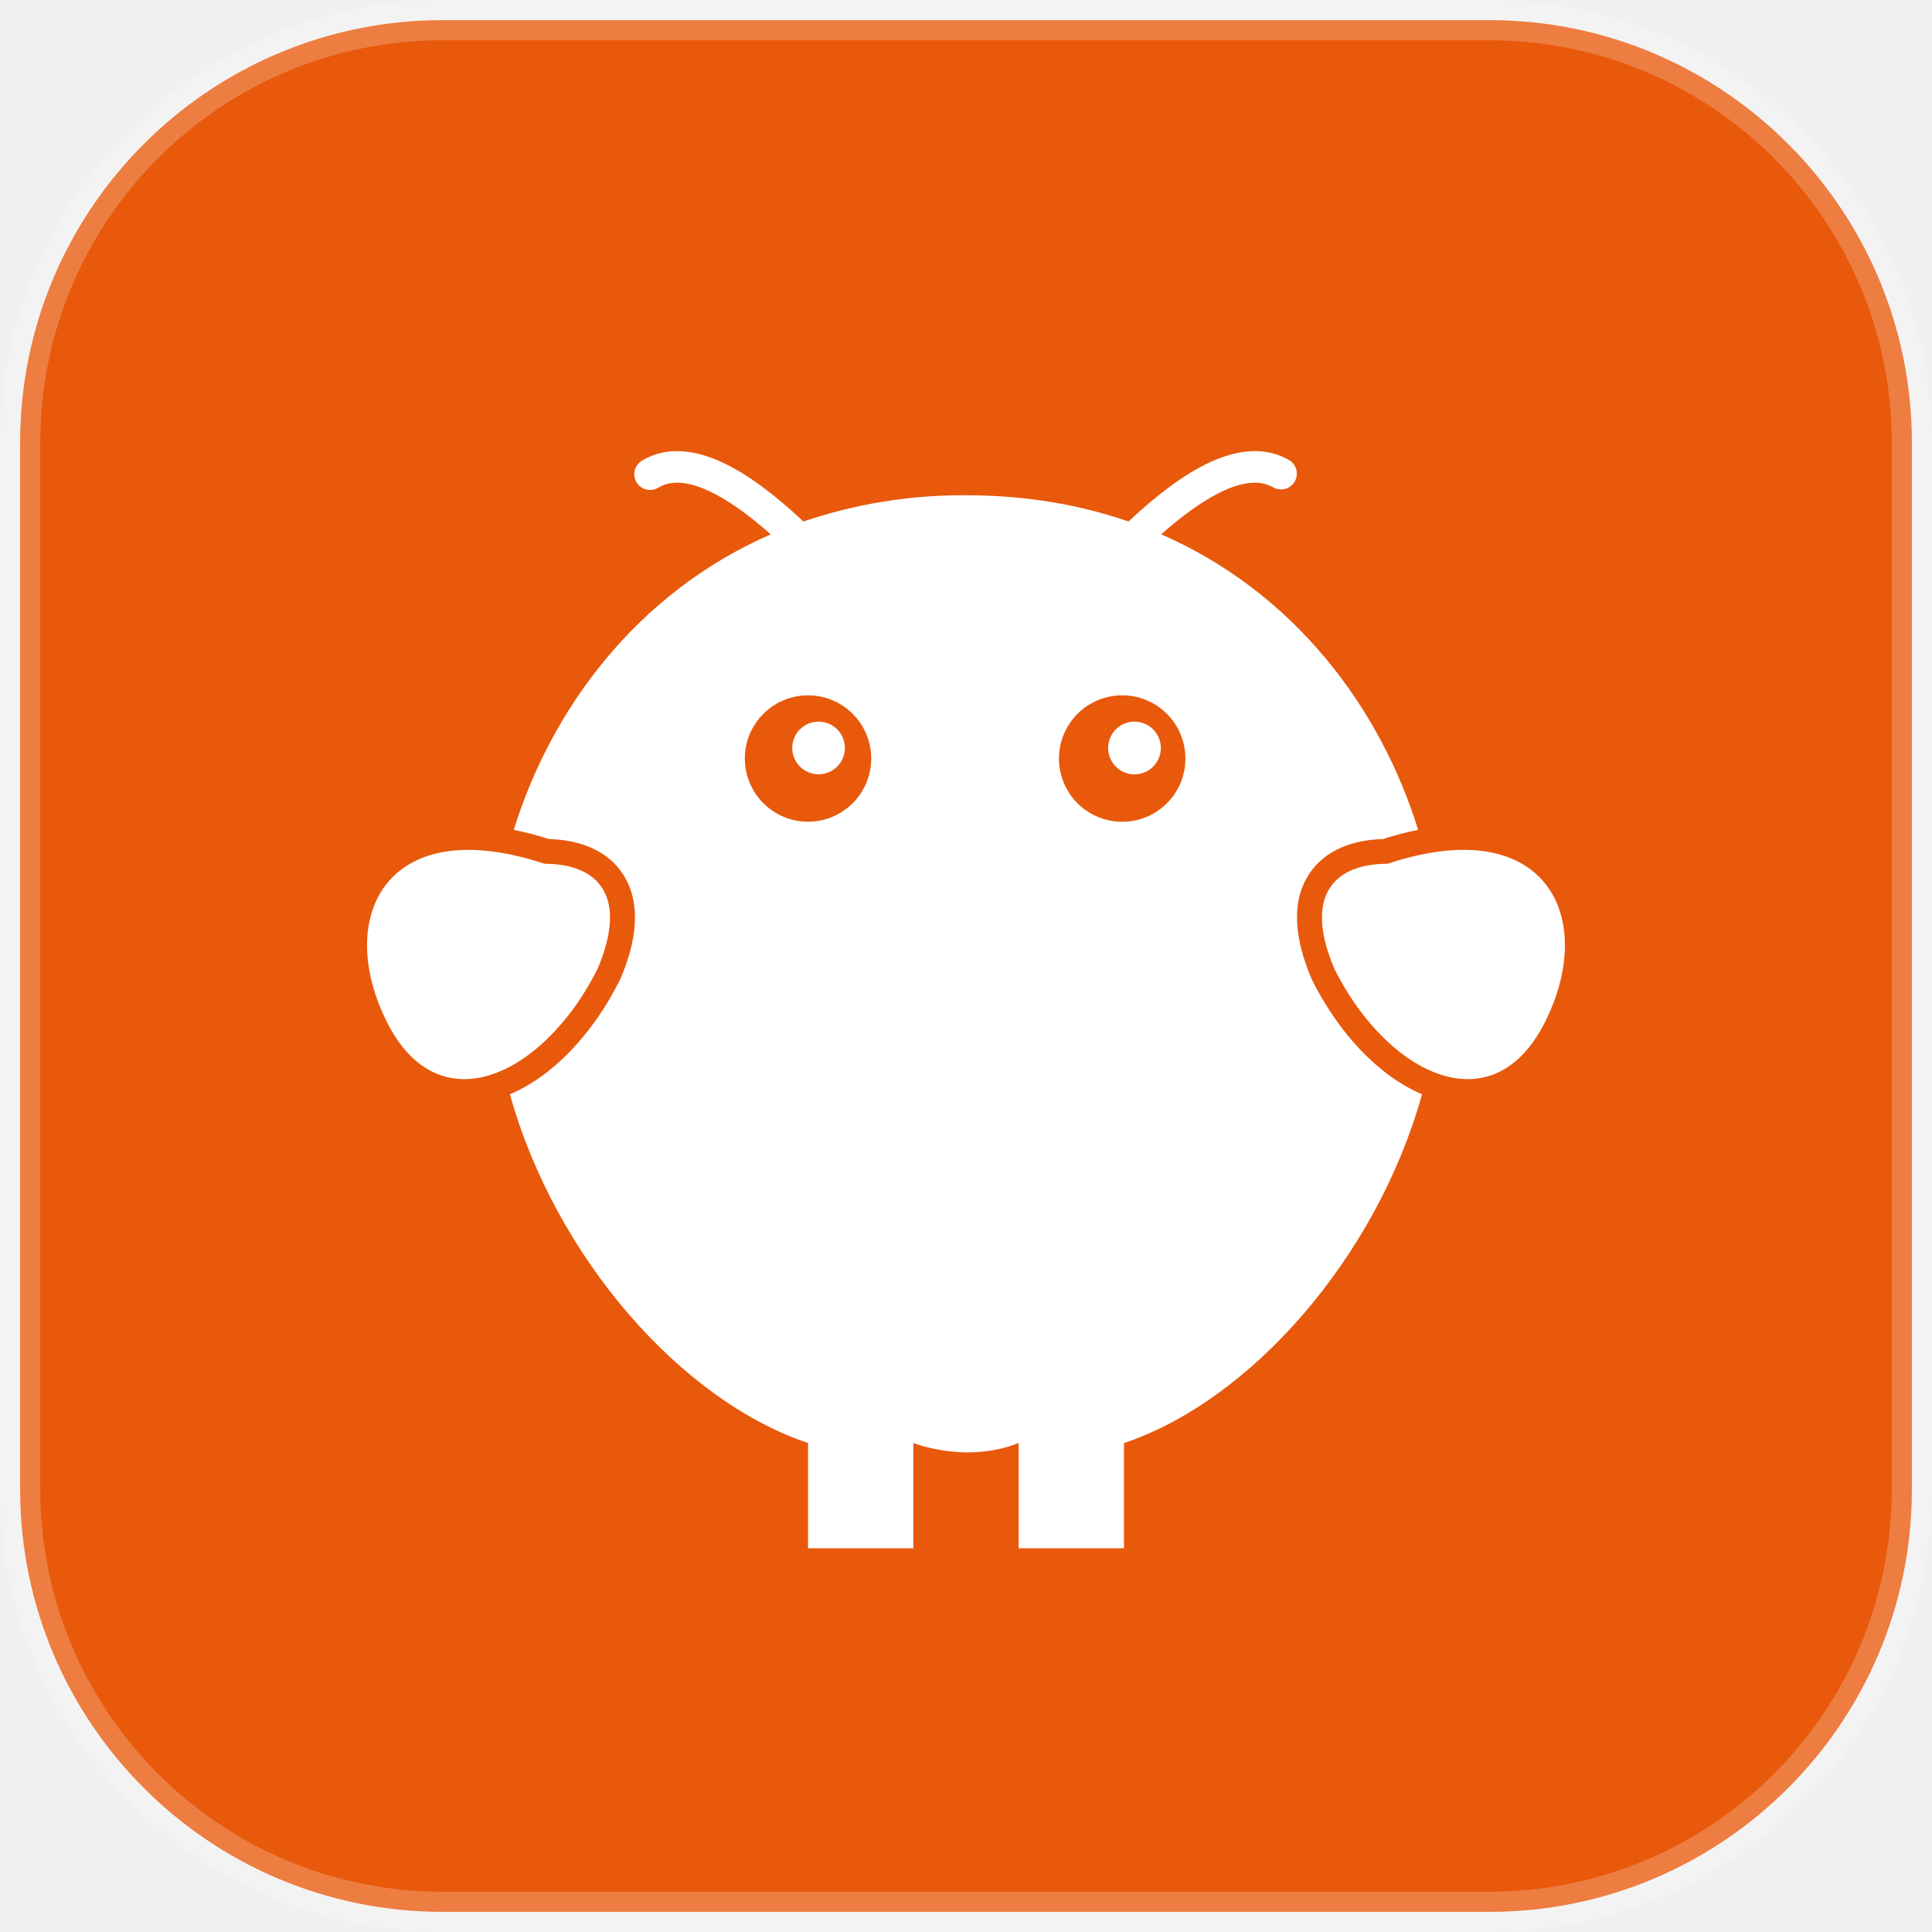
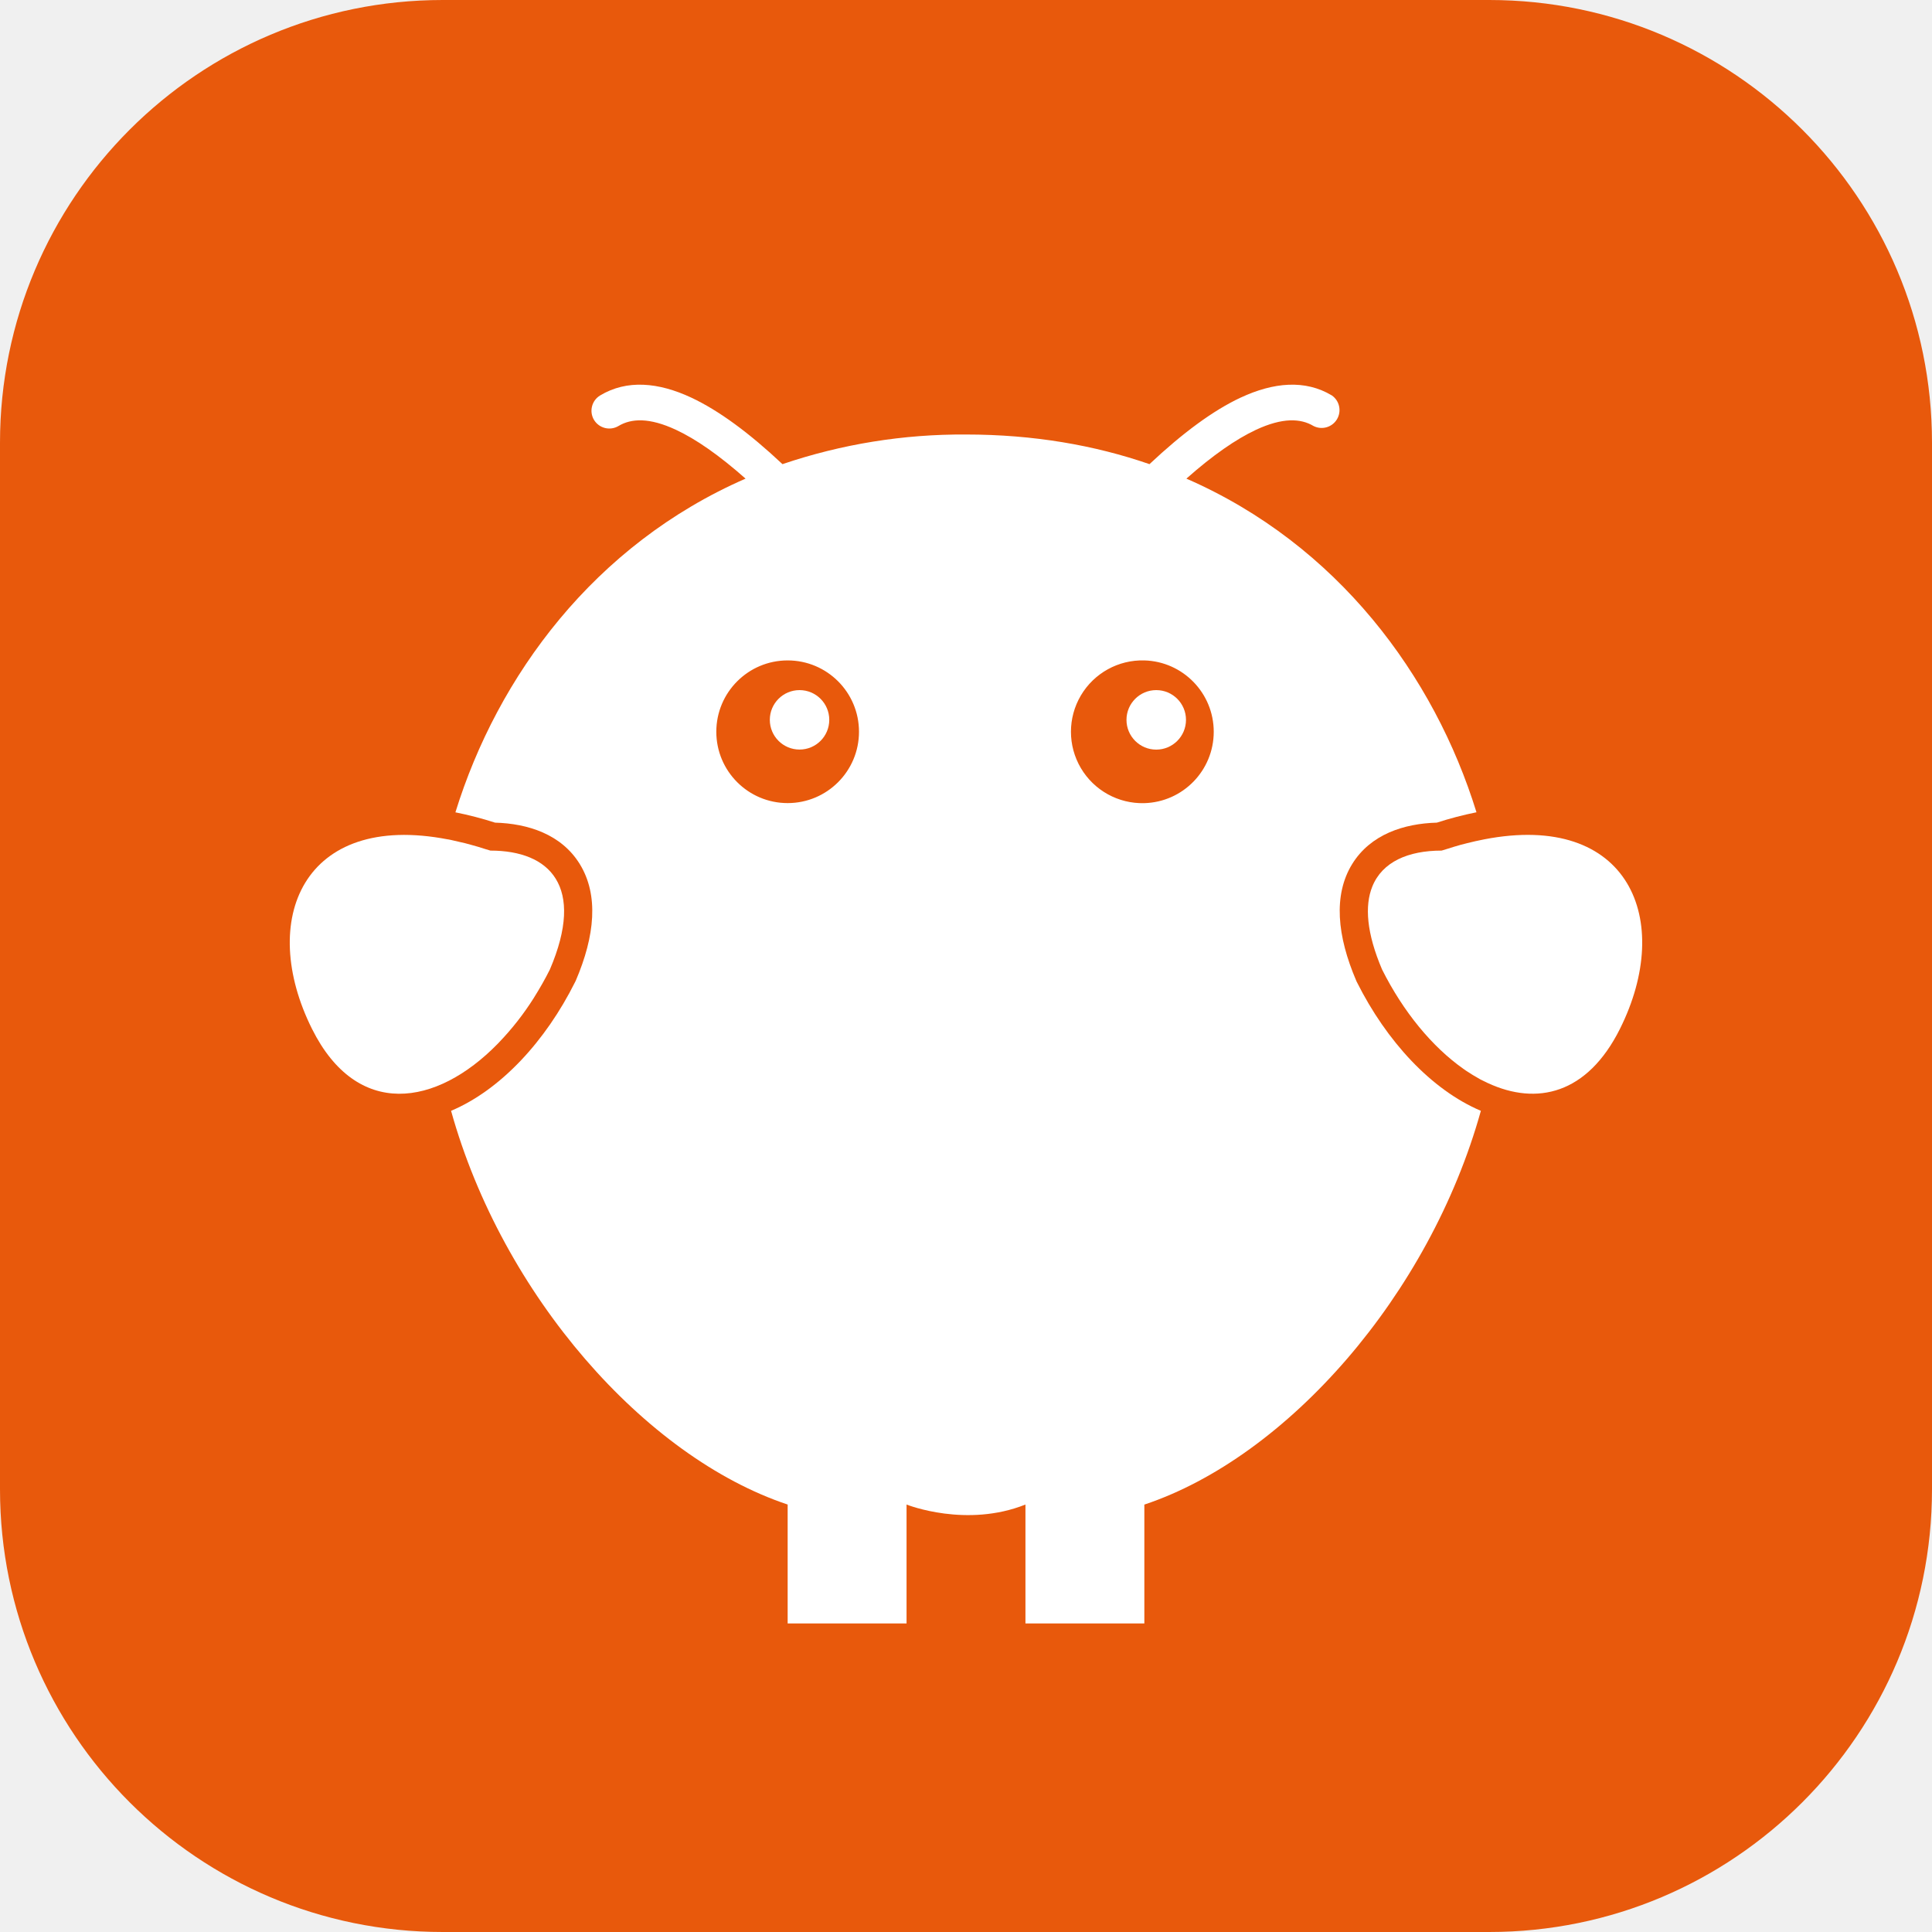
- <svg xmlns="http://www.w3.org/2000/svg" width="48" height="48" viewBox="0 0 48 48" role="img" aria-label="OpenClaw">
-   <rect x="0.5" y="0.5" width="47" height="47" rx="10.5" fill="#E8590C" stroke="#fff" stroke-opacity="0.22" />
-   <g transform="translate(9.12 9.12) scale(1.24)" fill="#fff" fill-rule="evenodd">
+ <svg xmlns="http://www.w3.org/2000/svg" width="48" height="48" viewBox="0 0 48 48" role="img" aria-label="OpenClaw" font-family="'Inter', sans-serif">
+   <rect width="48" height="48" rx="11" fill="#E8590C" />
+   <g transform="translate(7.2 7.2) scale(1.4)" fill="#fff" fill-rule="evenodd">
    <path d="M9.046 7.104a.527.527 0 110 1.055.527.527 0 010-1.055z" />
    <path d="M15.376 7.104a.528.528 0 110 1.056.528.528 0 010-1.056z" />
    <path d="M16.877 1.912c.58-.27 1.14-.323 1.616-.037a.317.317 0 01-.326.542c-.227-.136-.547-.153-1.022.068-.352.165-.765.45-1.234.866 2.683 1.17 4.4 3.5 5.148 5.921a6.421 6.421 0 00-.704.184c-.578.016-1.174.204-1.502.735-.338.55-.268 1.276.072 2.069l.005.012.007.014c.523 1.045 1.318 1.91 2.2 2.284-.912 3.274-3.44 6.144-5.972 6.988v2.109h-2.11v-2.11c-1.043.417-2.086.01-2.11 0v2.11h-2.11v-2.11c-2.531-.843-5.061-3.713-5.973-6.987.882-.373 1.678-1.238 2.2-2.284l.007-.014.006-.012c.34-.793.41-1.518.071-2.069-.327-.531-.923-.719-1.503-.735a6.409 6.409 0 00-.704-.183c.749-2.421 2.466-4.751 5.149-5.922-.47-.416-.88-.701-1.234-.866-.474-.221-.794-.204-1.021-.068a.318.318 0 01-.435-.109.317.317 0 01.109-.433c.476-.286 1.036-.233 1.615.037.49.229 1.031.628 1.621 1.182A9.924 9.924 0 0112 2.568c1.199 0 2.284.19 3.256.526.59-.554 1.13-.953 1.62-1.182zM8.835 6.577a1.266 1.266 0 100 2.532 1.266 1.266 0 000-2.532zm6.33 0a1.267 1.267 0 100 2.533 1.267 1.267 0 000-2.533z" />
    <path d="M.395 13.118c-.966-1.932-.163-3.863 2.41-3.365v-.001l.05.01c.084.018.17.038.26.06.033.009.067.017.1.027.084.022.168.048.255.076l.09.027c.528 0 .95.158 1.16.501.212.343.212.87-.105 1.61-.085.17-.178.333-.276.489l-.01.017a4.967 4.967 0 01-.62.791l-.019.02c-1.092 1.117-2.496 1.336-3.295-.262z" />
    <path d="M21.193 9.753c2.574-.5 3.378 1.433 2.411 3.365-.58 1.159-1.476 1.361-2.342.96l-.011-.005a2.419 2.419 0 01-.114-.056l-.019-.01a2.751 2.751 0 01-.115-.067l-.023-.014c-.035-.022-.071-.044-.106-.068l-.05-.035c-.55-.388-1.062-1.007-1.44-1.76-.276-.647-.311-1.132-.174-1.472.176-.439.636-.639 1.23-.639.032-.011.066-.02.099-.03.08-.026.16-.05.238-.072l.117-.03a5.502 5.502 0 01.3-.067z" />
  </g>
</svg>
